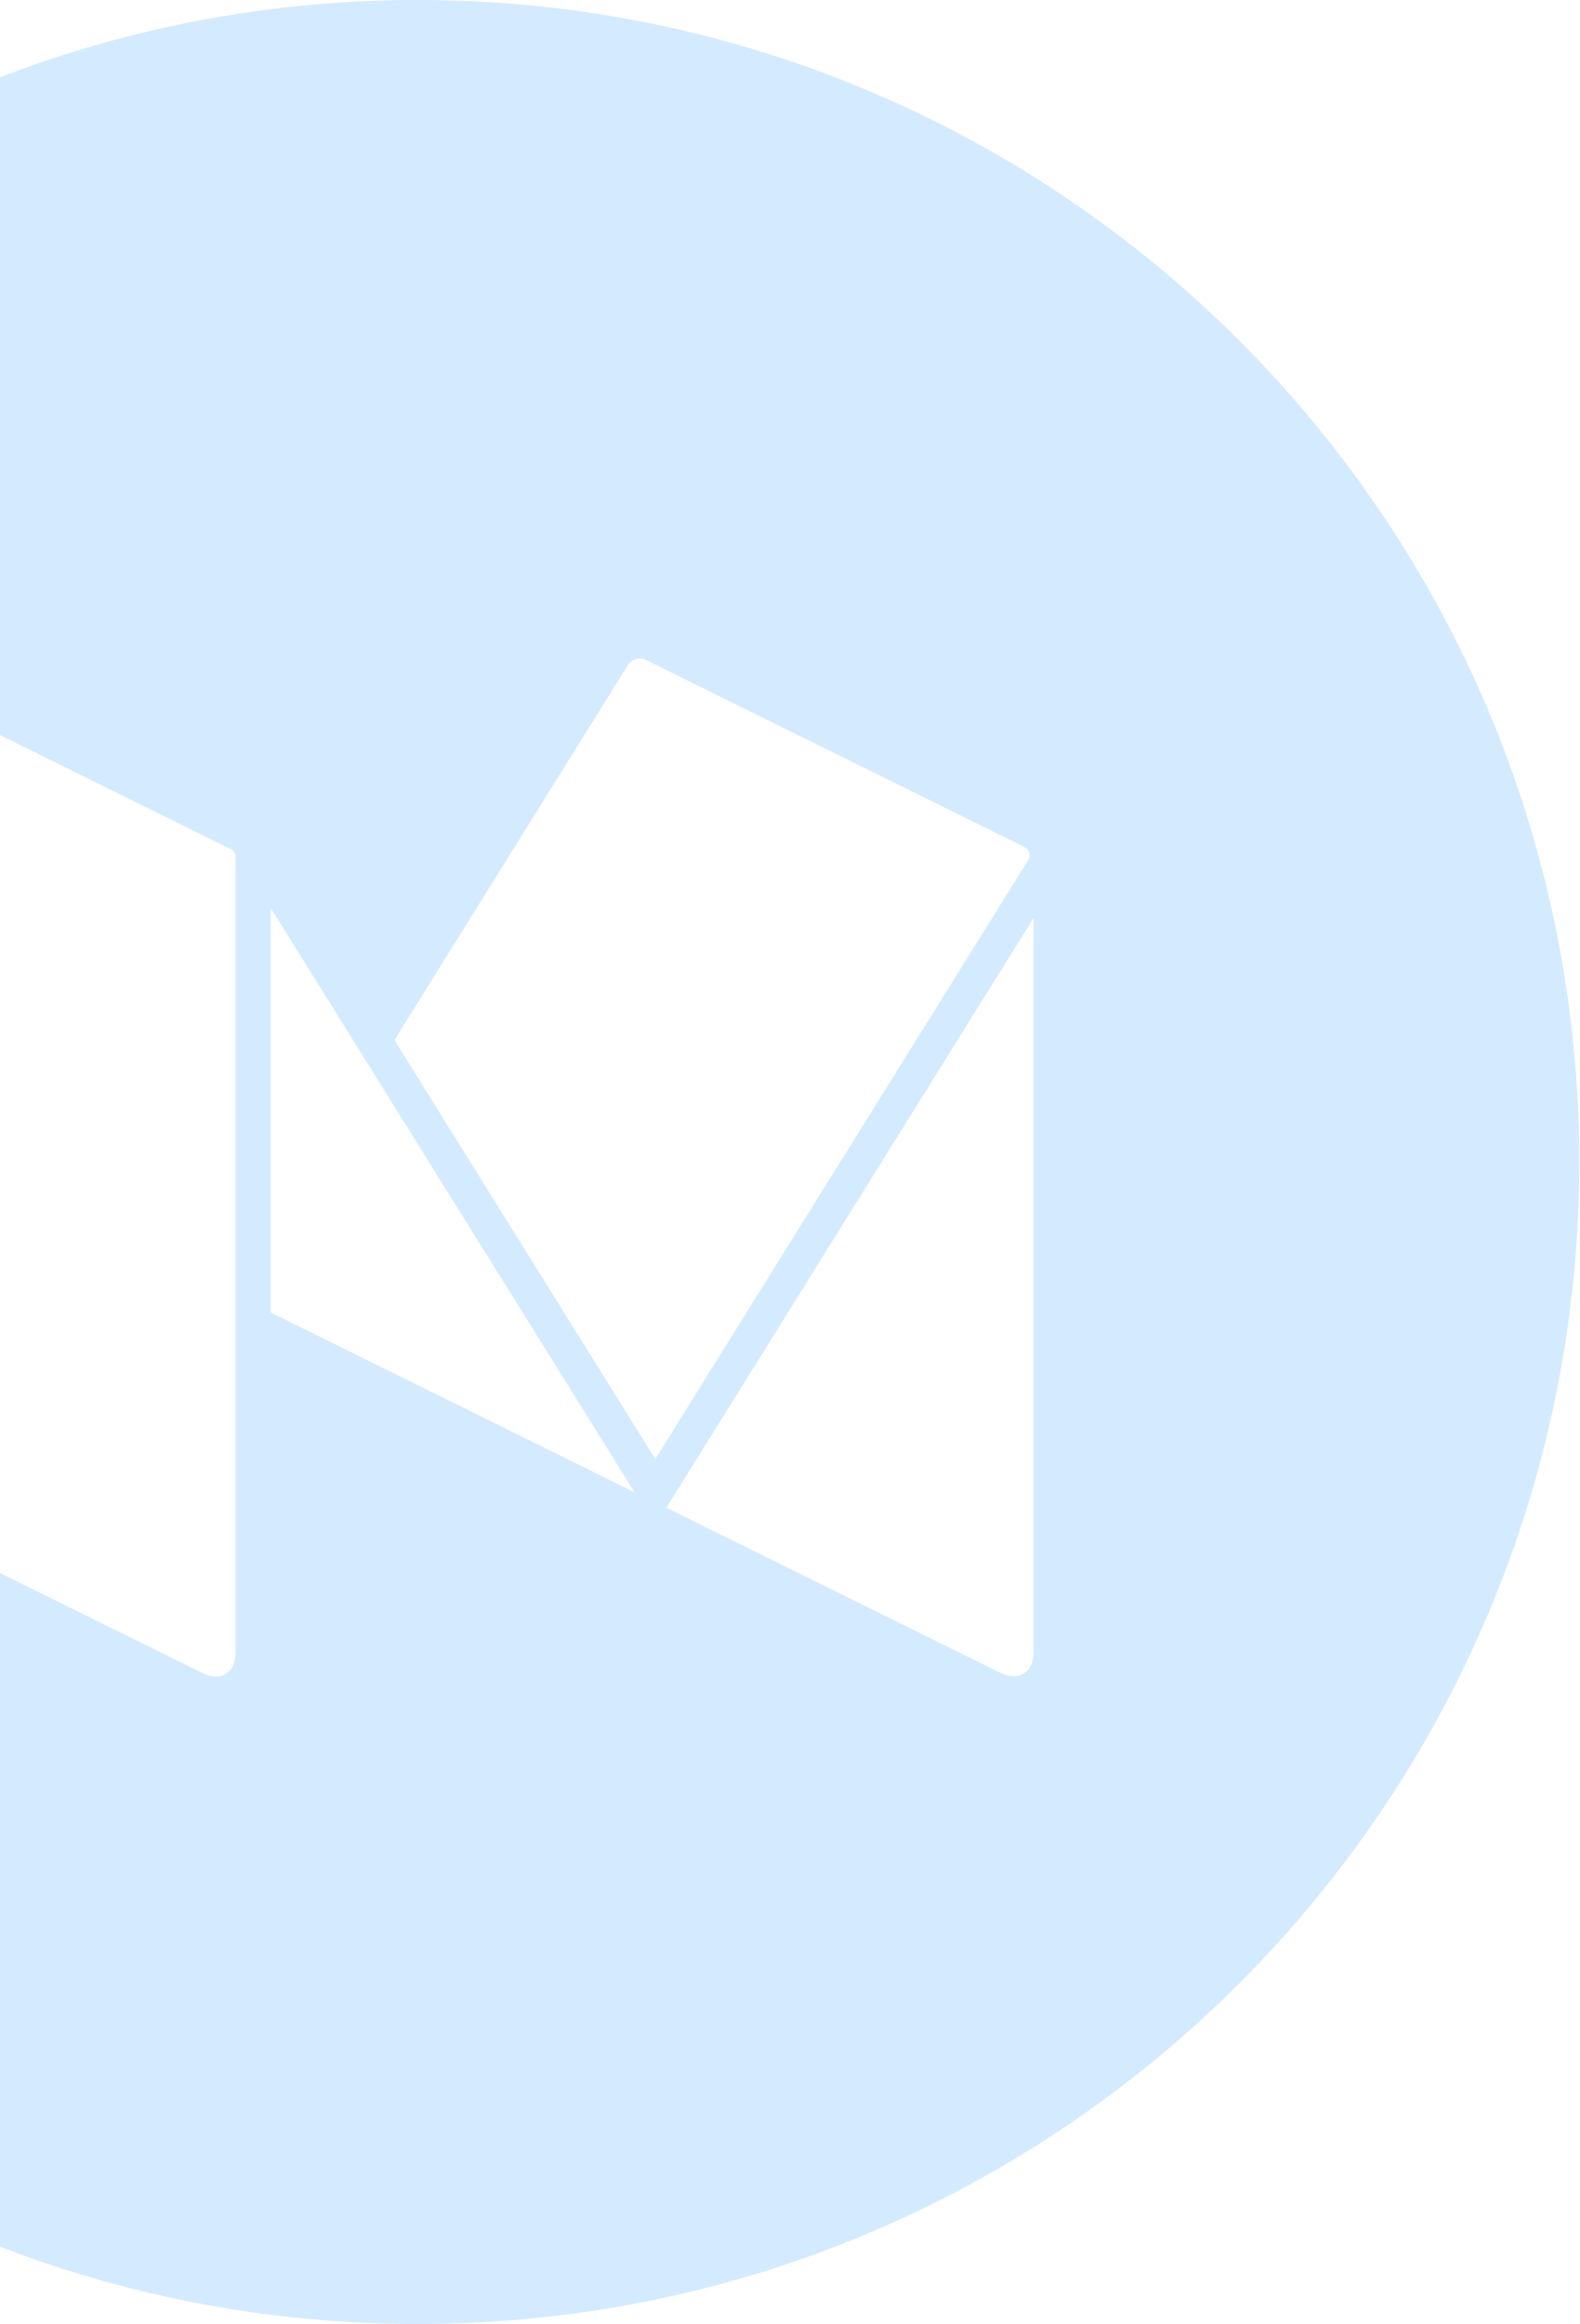
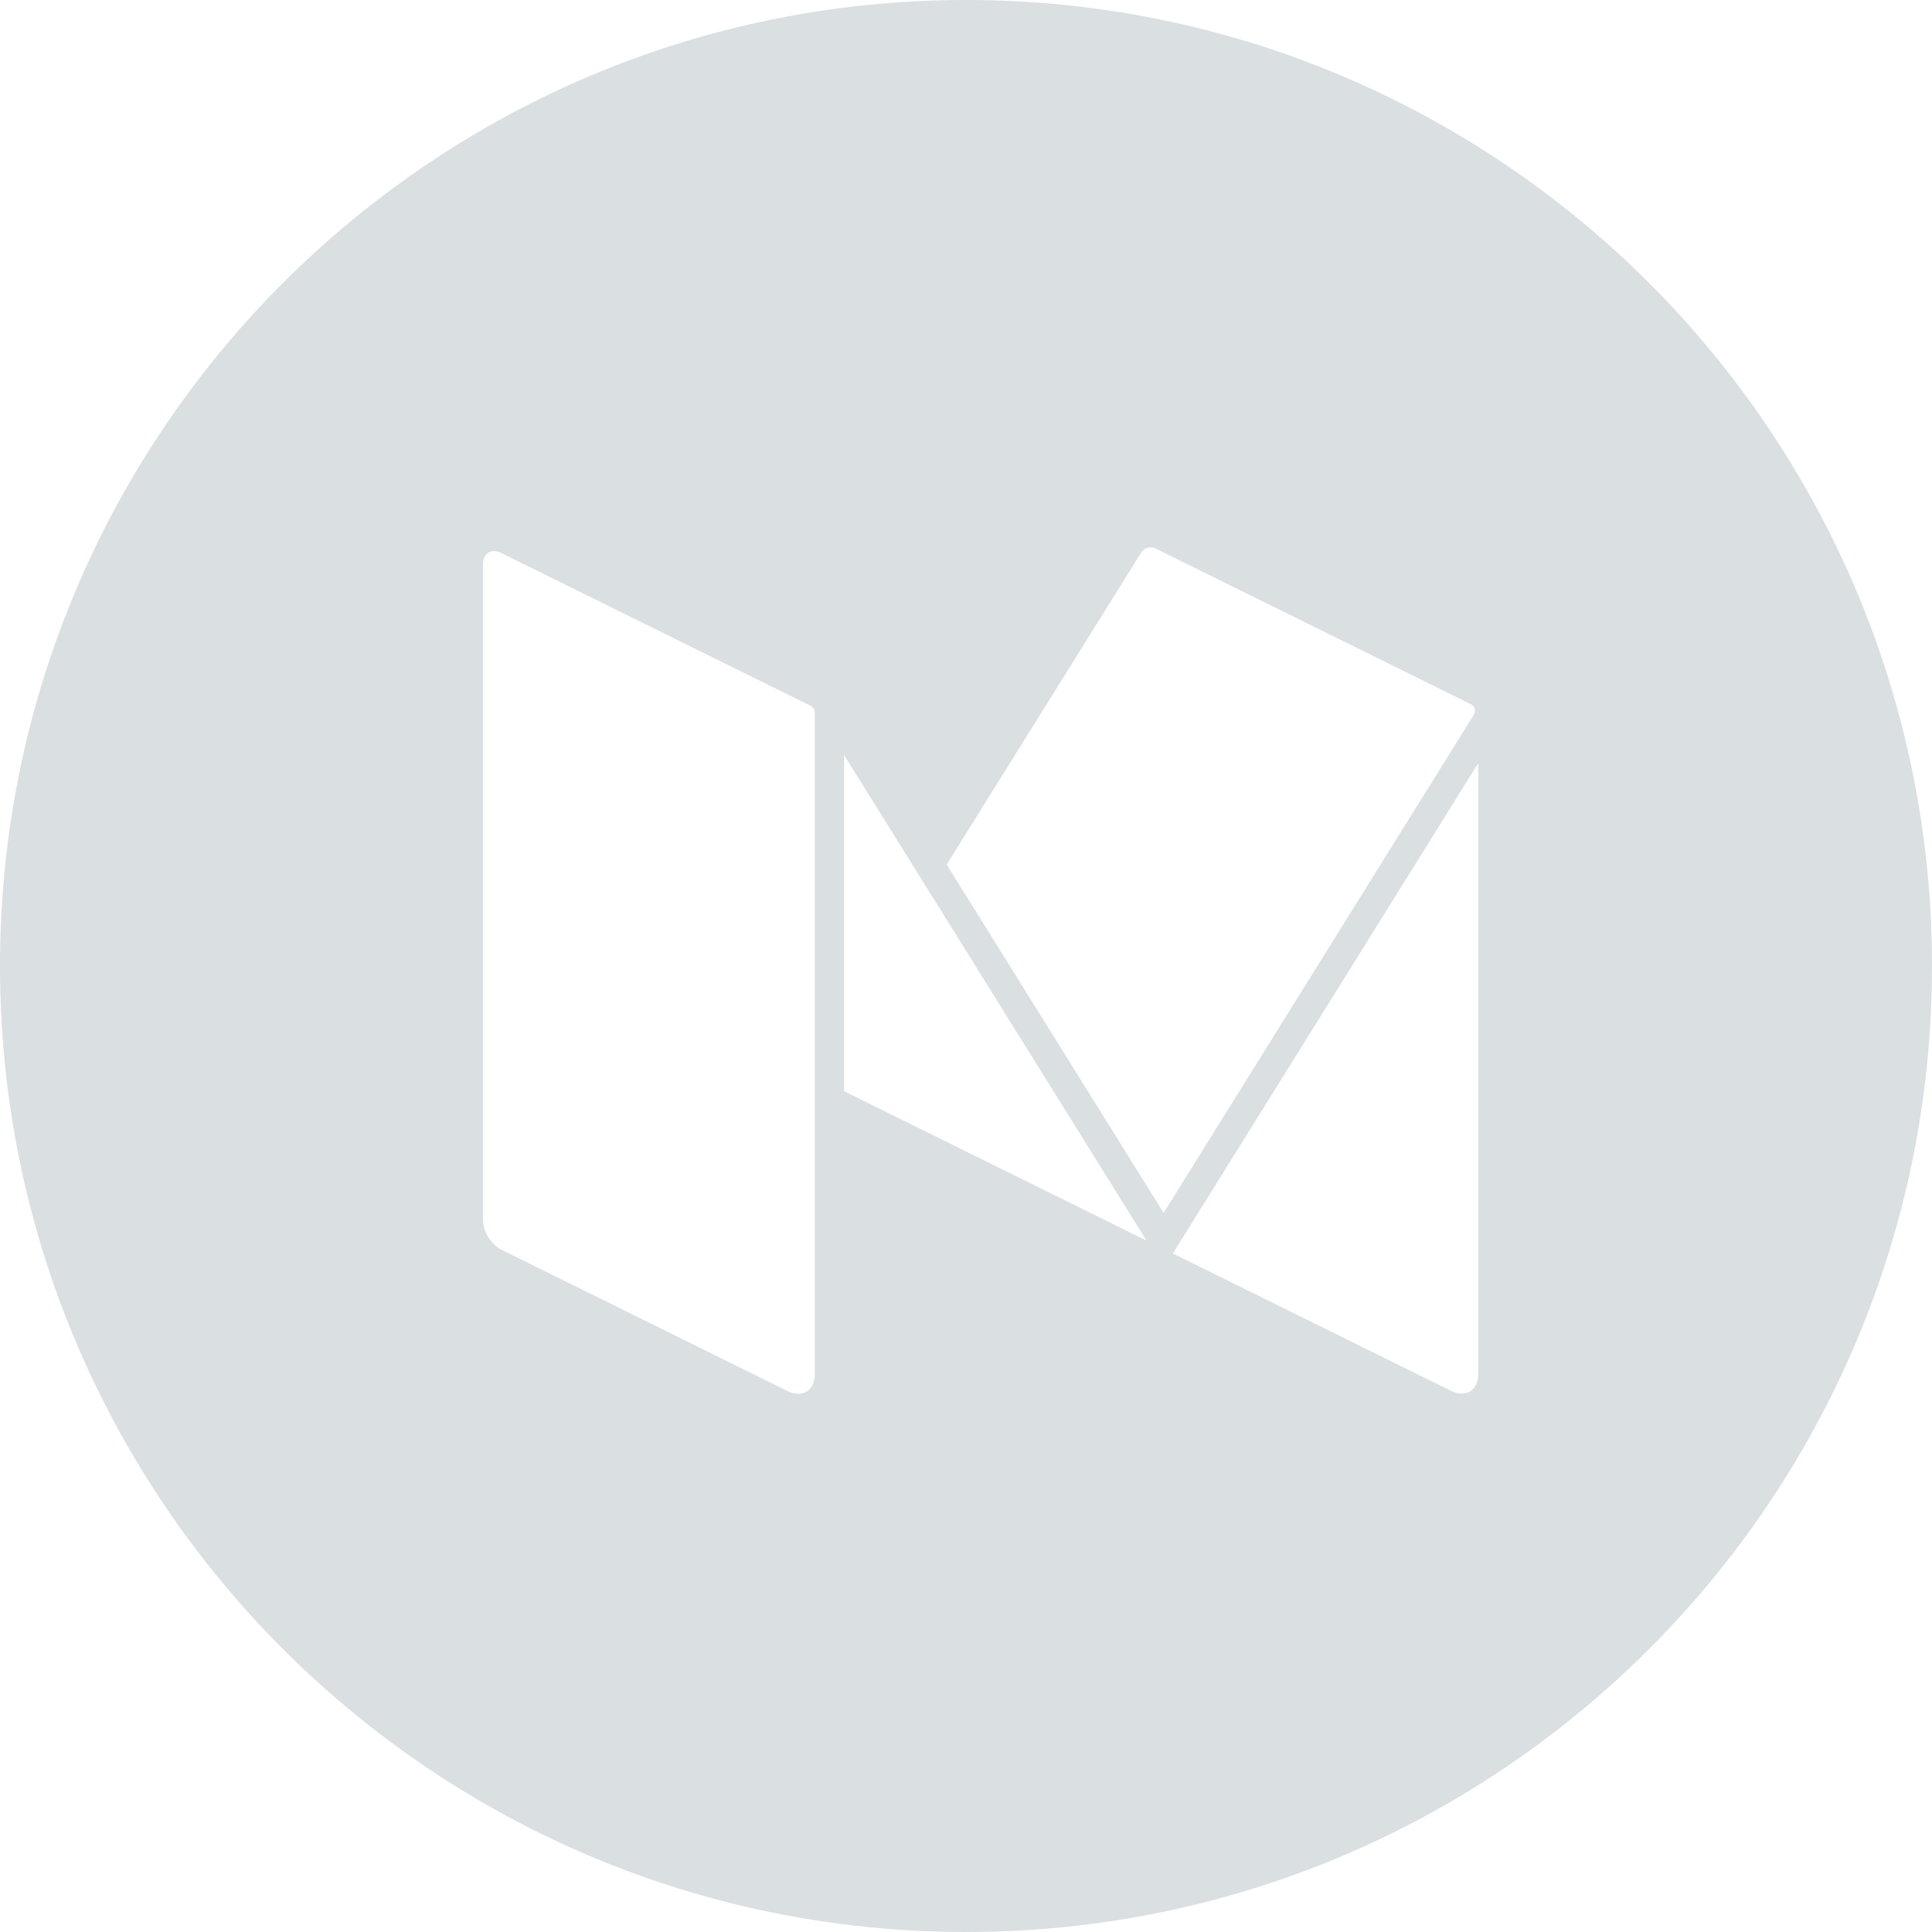
- <svg xmlns="http://www.w3.org/2000/svg" width="87" height="128" viewBox="0 0 87 128">
-   <path fill="#D4EAFF" fill-rule="evenodd" d="M-41 64c0-35.346 28.654-64 64-64 35.346 0 64 28.654 64 64 0 35.346-28.654 64-64 64-35.346 0-64-28.654-64-64zm53.708-17.235l-20.49-10.124a1.122 1.122 0 0 0-.494-.128.664.664 0 0 0-.525.237c-.126.149-.199.364-.199.634v43.463c0 .74.548 1.615 1.217 1.946l18.936 9.356c.263.13.514.192.74.192.638 0 1.086-.488 1.086-1.307V47.198a.484.484 0 0 0-.271-.433zm24 36.278l18.4 9.092c1.005.496 1.826-.006 1.826-1.116V50.565L36.708 83.043zM14.921 50.018v22.274l20.037 9.9L14.92 50.018zm41.532-3.358L35.566 36.34a.718.718 0 0 0-.301-.071l-.02-.002a.762.762 0 0 0-.644.345L21.727 57.284l14.371 23.077 20.555-33.007a.487.487 0 0 0-.2-.694z" />
+ <svg xmlns="http://www.w3.org/2000/svg" width="24" height="24" viewBox="0 0 24 24">
+   <path fill="#DADFE2" fill-rule="evenodd" d="M0 12C0 5.373 5.373 0 12 0s12 5.373 12 12-5.373 12-12 12S0 18.627 0 12zm10.07-3.232L6.228 6.87a.21.21 0 0 0-.092-.024.125.125 0 0 0-.099.045A.182.182 0 0 0 6 7.01v8.149c0 .139.103.303.228.365l3.55 1.754c.05.024.097.036.14.036.12 0 .203-.092.203-.245v-8.22a.09.09 0 0 0-.05-.08zm4.5 6.803l3.45 1.704c.189.093.343 0 .343-.209V9.481l-3.793 6.09zm-4.085-6.193v4.177l3.757 1.856-3.757-6.033zm7.787-.63l-3.916-1.934A.135.135 0 0 0 14.3 6.8h-.004a.143.143 0 0 0-.12.065L11.76 10.74l2.695 4.327 3.854-6.189a.091.091 0 0 0-.038-.13z" />
</svg>
